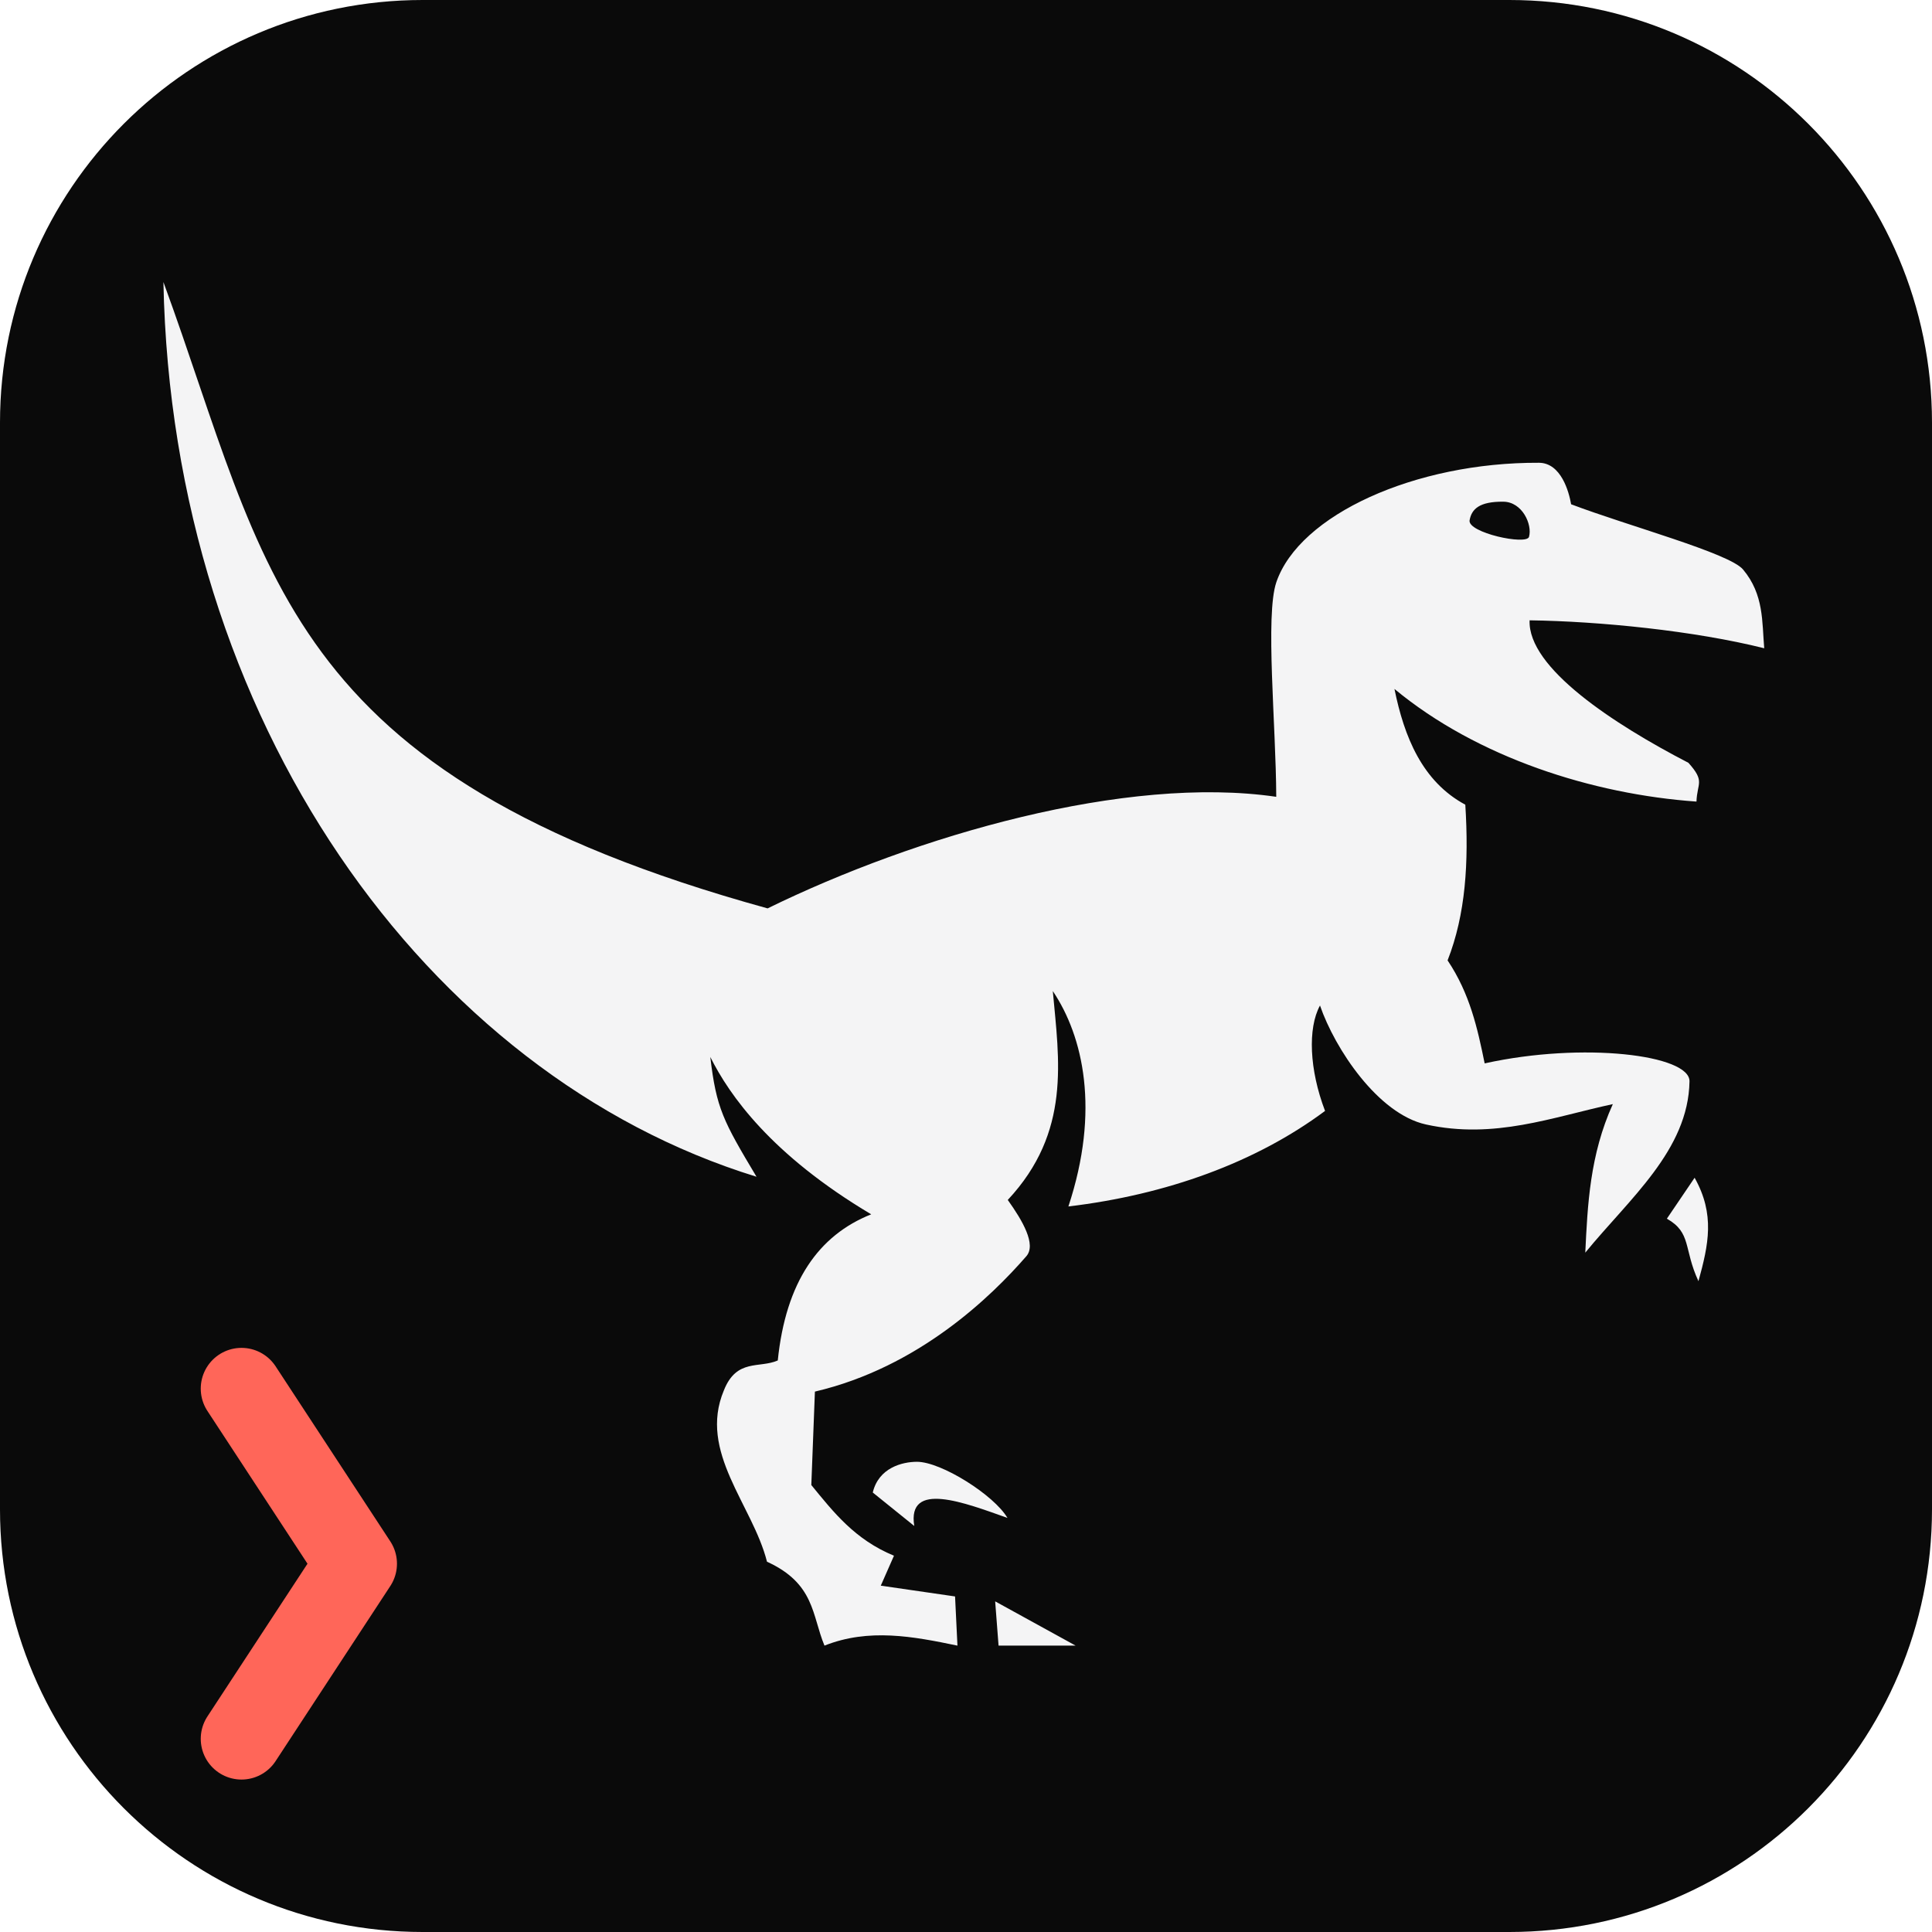
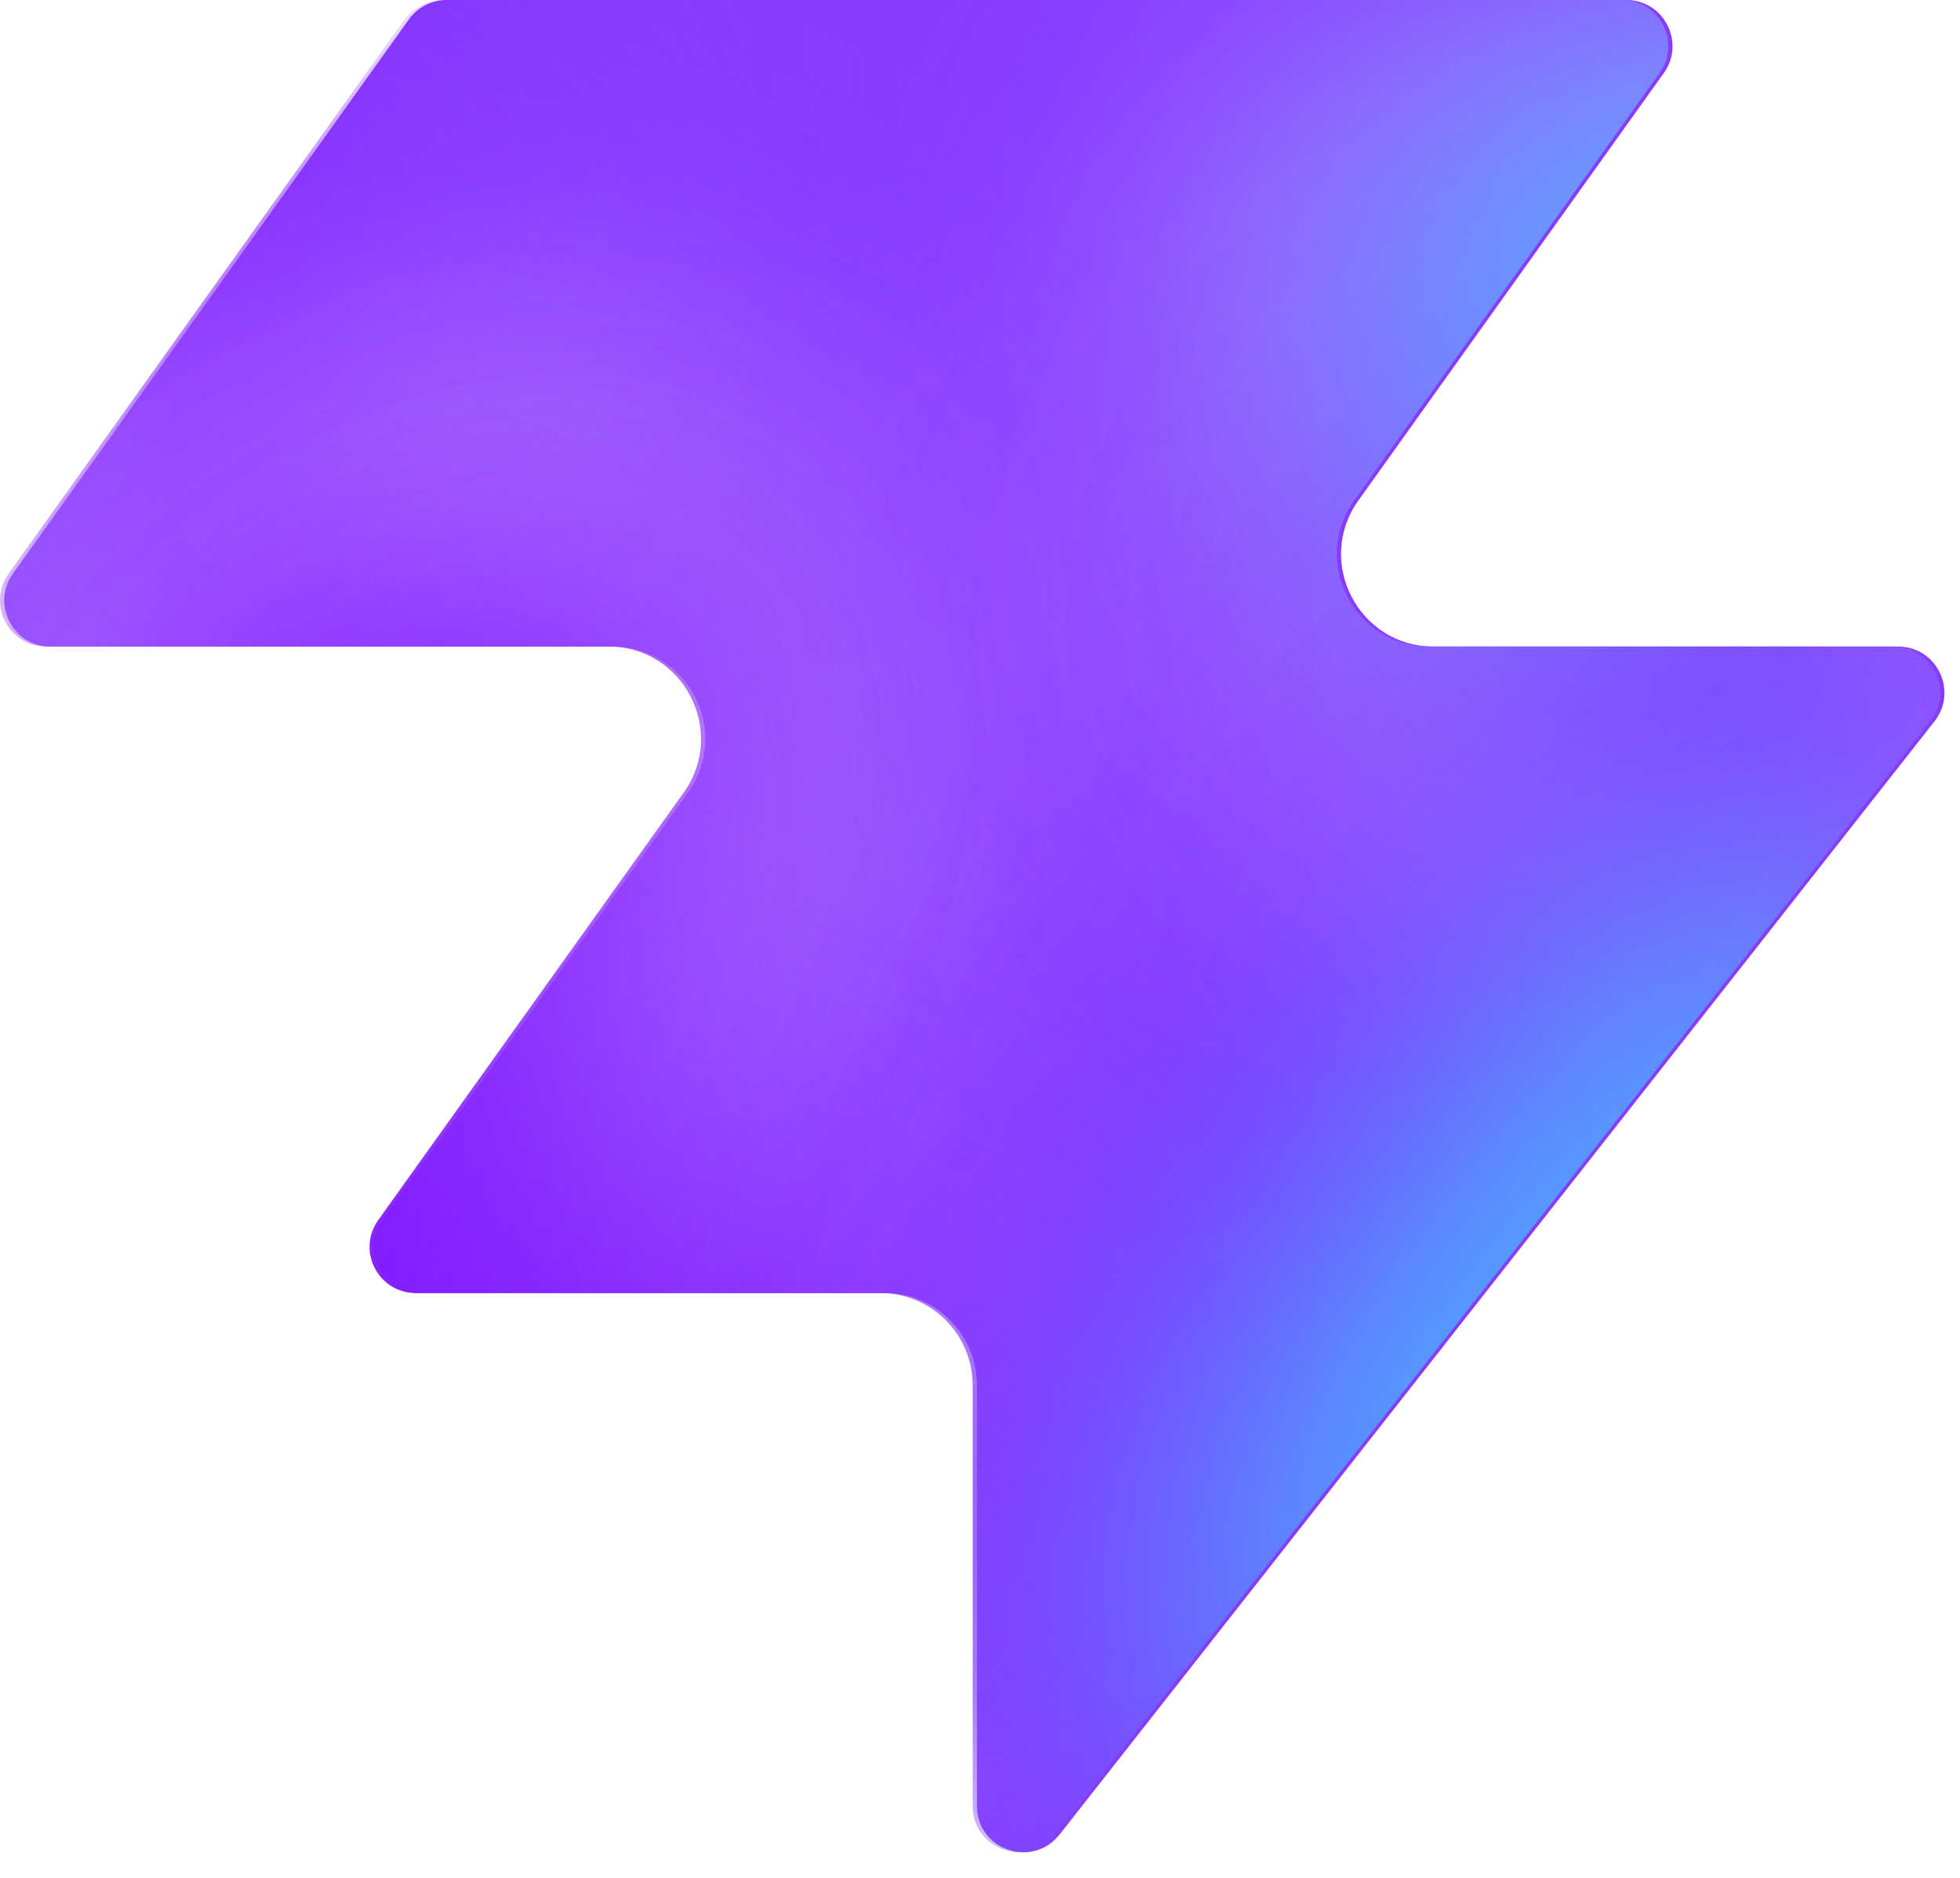
- <svg xmlns="http://www.w3.org/2000/svg" viewBox="0 0 32 32" fill="none">
-   <rect width="32" height="32" rx="7" fill="#0a0a0a" />
-   <path stroke="#ff6659" stroke-width="1.35" stroke-linecap="round" stroke-linejoin="round" fill="none" d="M4 23l1.9 2.9L4 28.8" />
-   <g transform="translate(1.5 1.5) scale(0.0565)">
-     <path fill="#f4f4f5" d="M21.357 56.129C23.914 184.67 98.5 288.625 195.225 318.419c-9.76-16.326-11.79-20.065-13.545-35.11c5.57 11.151 17.776 28.634 47.168 46.123c-15.459 6.144-25.038 19.847-27.389 42.843c-5.396 2.38-12.07-.661-15.805 8.78c-7.575 18.099 8.399 33.481 12.643 50.216c14.08 6.437 13.144 15.724 16.855 24.6c12.993-5.169 25.986-2.705 38.979 0l-.701-14.416l-21.774-3.162l3.865-8.777c-11.488-4.736-17.746-12.8-24.23-20.72c.351-9.214.702-18.61 1.053-27.392c30.453-7.134 51.72-27.902 61.98-39.681c2.98-3.422-1.105-10.442-5.443-16.504c18.625-19.95 15.037-40.943 13.205-61.237c8.929 13.296 13.891 34.978 4.568 63.145c28.73-3.42 54.964-12.9 75.242-28.006c-4.611-12.067-5.113-24.247-1.486-30.904c4.372 12.71 17.02 31.785 31.069 34.879c20.108 4.428 37.03-2.155 54.78-5.971c-6.746 14.86-7.405 29.553-8.077 43.545c12.925-15.825 30.205-30.033 30.552-50.217c.134-7.764-31.161-11.645-60.05-5.267c-2.105-10.317-4.329-20.432-10.868-30.194c5.292-13.485 6.256-28.722 5.196-45.642c-12.62-6.784-17.92-19.886-20.77-33.932c24.322 20.149 58.171 30.88 88.535 33.02c.195-5.546 2.602-5.824-2.363-11.37c-21.92-11.355-47.134-27.842-46.555-41.77c20.459.285 48.265 3.052 68.782 8.194c-.673-7.697-.04-15.732-6.21-23.092c-4.021-4.797-33.602-12.747-50.404-19.12c-.627-3.643-2.934-12.138-9.437-12.167c-36.318-.16-70.229 15.264-76.975 35.012c-3.305 9.675-.1 41.943-.027 62.914c-44.004-6.438-105.465 11.322-149.111 32.71C55.353 200.283 52.28 140.525 21.357 56.128zm392.815 64.396c5.525.056 8.536 6.67 7.517 10.3c-.714 2.544-18.077-1.213-17.42-4.858c.59-3.267 2.831-5.512 9.903-5.442m56.062 198.188l-8.136 12c7.284 4.115 4.85 8.81 9.261 18.322c2.964-10.769 4.898-19.553-1.125-30.322M242.24 401.98c-4.287.01-11.218 1.745-12.933 9.008l12.166 9.809c-2.176-13.427 14.83-6.788 27.318-2.36c-3.928-6.695-19.406-16.471-26.55-16.457zm22.947 40.916l.995 12.975h22.595z" />
+ <svg xmlns="http://www.w3.org/2000/svg" width="48" height="46" fill="none" viewBox="0 0 48 46">
+   <path fill="#863bff" d="M25.946 44.938c-.664.845-2.021.375-2.021-.698V33.937a2.26 2.26 0 0 0-2.262-2.262H10.287c-.92 0-1.456-1.04-.92-1.788l7.48-10.471c1.07-1.497 0-3.578-1.842-3.578H1.237c-.92 0-1.456-1.04-.92-1.788L10.013.474c.214-.297.556-.474.92-.474h28.894c.92 0 1.456 1.04.92 1.788l-7.48 10.471c-1.07 1.498 0 3.579 1.842 3.579h11.377c.943 0 1.473 1.088.89 1.83L25.947 44.94z" style="fill:#863bff;fill:color(display-p3 .525 .23 1);fill-opacity:1" />
+   <mask id="a" width="48" height="46" x="0" y="0" maskUnits="userSpaceOnUse" style="mask-type:alpha">
+     <path fill="#000" d="M25.842 44.938c-.664.844-2.021.375-2.021-.698V33.937a2.26 2.26 0 0 0-2.262-2.262H10.183c-.92 0-1.456-1.04-.92-1.788l7.48-10.471c1.07-1.498 0-3.579-1.842-3.579H1.133c-.92 0-1.456-1.04-.92-1.787L9.91.473c.214-.297.556-.474.92-.474h28.894c.92 0 1.456 1.04.92 1.788l-7.48 10.471c-1.07 1.498 0 3.578 1.842 3.578h11.377c.943 0 1.473 1.088.89 1.832L25.843 44.94z" style="fill:#000;fill-opacity:1" />
+   </mask>
+   <g mask="url(#a)">
+     <g filter="url(#b)">
+       <ellipse cx="5.508" cy="14.704" fill="#ede6ff" rx="5.508" ry="14.704" style="fill:#ede6ff;fill:color(display-p3 .927 .903 1);fill-opacity:1" transform="matrix(.00324 1 1 -.00324 -4.47 31.516)" />
+     </g>
+     <g filter="url(#c)">
+       <ellipse cx="10.399" cy="29.851" fill="#ede6ff" rx="10.399" ry="29.851" style="fill:#ede6ff;fill:color(display-p3 .927 .903 1);fill-opacity:1" transform="matrix(.00324 1 1 -.00324 -39.328 7.883)" />
+     </g>
+     <g filter="url(#d)">
+       <ellipse cx="5.508" cy="30.487" fill="#7e14ff" rx="5.508" ry="30.487" style="fill:#7e14ff;fill:color(display-p3 .492 .077 1);fill-opacity:1" transform="rotate(89.814 -25.913 -14.639)scale(1 -1)" />
+     </g>
+     <g filter="url(#e)">
+       <ellipse cx="5.508" cy="30.599" fill="#7e14ff" rx="5.508" ry="30.599" style="fill:#7e14ff;fill:color(display-p3 .492 .077 1);fill-opacity:1" transform="rotate(89.814 -32.644 -3.334)scale(1 -1)" />
+     </g>
+     <g filter="url(#f)">
+       <ellipse cx="5.508" cy="30.599" fill="#7e14ff" rx="5.508" ry="30.599" style="fill:#7e14ff;fill:color(display-p3 .492 .077 1);fill-opacity:1" transform="matrix(.00324 1 1 -.00324 -34.34 30.47)" />
+     </g>
+     <g filter="url(#g)">
+       <ellipse cx="14.072" cy="22.078" fill="#ede6ff" rx="14.072" ry="22.078" style="fill:#ede6ff;fill:color(display-p3 .927 .903 1);fill-opacity:1" transform="rotate(93.35 24.506 48.493)scale(-1 1)" />
+     </g>
+     <g filter="url(#h)">
+       <ellipse cx="3.47" cy="21.501" fill="#7e14ff" rx="3.47" ry="21.501" style="fill:#7e14ff;fill:color(display-p3 .492 .077 1);fill-opacity:1" transform="rotate(89.009 28.708 47.59)scale(-1 1)" />
+     </g>
+     <g filter="url(#i)">
+       <ellipse cx="3.47" cy="21.501" fill="#7e14ff" rx="3.47" ry="21.501" style="fill:#7e14ff;fill:color(display-p3 .492 .077 1);fill-opacity:1" transform="rotate(89.009 28.708 47.59)scale(-1 1)" />
+     </g>
+     <g filter="url(#j)">
+       <ellipse cx=".387" cy="8.972" fill="#7e14ff" rx="4.407" ry="29.108" style="fill:#7e14ff;fill:color(display-p3 .492 .077 1);fill-opacity:1" transform="rotate(39.51 .387 8.972)" />
+     </g>
+     <g filter="url(#k)">
+       <ellipse cx="47.523" cy="-6.092" fill="#7e14ff" rx="4.407" ry="29.108" style="fill:#7e14ff;fill:color(display-p3 .492 .077 1);fill-opacity:1" transform="rotate(37.892 47.523 -6.092)" />
+     </g>
+     <g filter="url(#l)">
+       <ellipse cx="41.412" cy="6.333" fill="#47bfff" rx="5.971" ry="9.665" style="fill:#47bfff;fill:color(display-p3 .28 .748 1);fill-opacity:1" transform="rotate(37.892 41.412 6.333)" />
+     </g>
+     <g filter="url(#m)">
+       <ellipse cx="-1.879" cy="38.332" fill="#7e14ff" rx="4.407" ry="29.108" style="fill:#7e14ff;fill:color(display-p3 .492 .077 1);fill-opacity:1" transform="rotate(37.892 -1.88 38.332)" />
+     </g>
+     <g filter="url(#n)">
+       <ellipse cx="-1.879" cy="38.332" fill="#7e14ff" rx="4.407" ry="29.108" style="fill:#7e14ff;fill:color(display-p3 .492 .077 1);fill-opacity:1" transform="rotate(37.892 -1.88 38.332)" />
+     </g>
+     <g filter="url(#o)">
+       <ellipse cx="35.651" cy="29.907" fill="#7e14ff" rx="4.407" ry="29.108" style="fill:#7e14ff;fill:color(display-p3 .492 .077 1);fill-opacity:1" transform="rotate(37.892 35.651 29.907)" />
+     </g>
+     <g filter="url(#p)">
+       <ellipse cx="38.418" cy="32.4" fill="#47bfff" rx="5.971" ry="15.297" style="fill:#47bfff;fill:color(display-p3 .28 .748 1);fill-opacity:1" transform="rotate(37.892 38.418 32.4)" />
+     </g>
  </g>
+   <defs>
+     <filter id="b" width="60.045" height="41.654" x="-19.77" y="16.149" color-interpolation-filters="sRGB" filterUnits="userSpaceOnUse">
+       <feFlood flood-opacity="0" result="BackgroundImageFix" />
+       <feBlend in="SourceGraphic" in2="BackgroundImageFix" result="shape" />
+       <feGaussianBlur result="effect1_foregroundBlur_2002_17158" stdDeviation="7.659" />
+     </filter>
+     <filter id="c" width="90.34" height="51.437" x="-54.613" y="-7.533" color-interpolation-filters="sRGB" filterUnits="userSpaceOnUse">
+       <feFlood flood-opacity="0" result="BackgroundImageFix" />
+       <feBlend in="SourceGraphic" in2="BackgroundImageFix" result="shape" />
+       <feGaussianBlur result="effect1_foregroundBlur_2002_17158" stdDeviation="7.659" />
+     </filter>
+     <filter id="d" width="79.355" height="29.4" x="-49.64" y="2.03" color-interpolation-filters="sRGB" filterUnits="userSpaceOnUse">
+       <feFlood flood-opacity="0" result="BackgroundImageFix" />
+       <feBlend in="SourceGraphic" in2="BackgroundImageFix" result="shape" />
+       <feGaussianBlur result="effect1_foregroundBlur_2002_17158" stdDeviation="4.596" />
+     </filter>
+     <filter id="e" width="79.579" height="29.4" x="-45.045" y="20.029" color-interpolation-filters="sRGB" filterUnits="userSpaceOnUse">
+       <feFlood flood-opacity="0" result="BackgroundImageFix" />
+       <feBlend in="SourceGraphic" in2="BackgroundImageFix" result="shape" />
+       <feGaussianBlur result="effect1_foregroundBlur_2002_17158" stdDeviation="4.596" />
+     </filter>
+     <filter id="f" width="79.579" height="29.4" x="-43.513" y="21.178" color-interpolation-filters="sRGB" filterUnits="userSpaceOnUse">
+       <feFlood flood-opacity="0" result="BackgroundImageFix" />
+       <feBlend in="SourceGraphic" in2="BackgroundImageFix" result="shape" />
+       <feGaussianBlur result="effect1_foregroundBlur_2002_17158" stdDeviation="4.596" />
+     </filter>
+     <filter id="g" width="74.749" height="58.852" x="15.756" y="-17.901" color-interpolation-filters="sRGB" filterUnits="userSpaceOnUse">
+       <feFlood flood-opacity="0" result="BackgroundImageFix" />
+       <feBlend in="SourceGraphic" in2="BackgroundImageFix" result="shape" />
+       <feGaussianBlur result="effect1_foregroundBlur_2002_17158" stdDeviation="7.659" />
+     </filter>
+     <filter id="h" width="61.377" height="25.362" x="23.548" y="2.284" color-interpolation-filters="sRGB" filterUnits="userSpaceOnUse">
+       <feFlood flood-opacity="0" result="BackgroundImageFix" />
+       <feBlend in="SourceGraphic" in2="BackgroundImageFix" result="shape" />
+       <feGaussianBlur result="effect1_foregroundBlur_2002_17158" stdDeviation="4.596" />
+     </filter>
+     <filter id="i" width="61.377" height="25.362" x="23.548" y="2.284" color-interpolation-filters="sRGB" filterUnits="userSpaceOnUse">
+       <feFlood flood-opacity="0" result="BackgroundImageFix" />
+       <feBlend in="SourceGraphic" in2="BackgroundImageFix" result="shape" />
+       <feGaussianBlur result="effect1_foregroundBlur_2002_17158" stdDeviation="4.596" />
+     </filter>
+     <filter id="j" width="56.045" height="63.649" x="-27.636" y="-22.853" color-interpolation-filters="sRGB" filterUnits="userSpaceOnUse">
+       <feFlood flood-opacity="0" result="BackgroundImageFix" />
+       <feBlend in="SourceGraphic" in2="BackgroundImageFix" result="shape" />
+       <feGaussianBlur result="effect1_foregroundBlur_2002_17158" stdDeviation="4.596" />
+     </filter>
+     <filter id="k" width="54.814" height="64.646" x="20.116" y="-38.415" color-interpolation-filters="sRGB" filterUnits="userSpaceOnUse">
+       <feFlood flood-opacity="0" result="BackgroundImageFix" />
+       <feBlend in="SourceGraphic" in2="BackgroundImageFix" result="shape" />
+       <feGaussianBlur result="effect1_foregroundBlur_2002_17158" stdDeviation="4.596" />
+     </filter>
+     <filter id="l" width="33.541" height="35.313" x="24.641" y="-11.323" color-interpolation-filters="sRGB" filterUnits="userSpaceOnUse">
+       <feFlood flood-opacity="0" result="BackgroundImageFix" />
+       <feBlend in="SourceGraphic" in2="BackgroundImageFix" result="shape" />
+       <feGaussianBlur result="effect1_foregroundBlur_2002_17158" stdDeviation="4.596" />
+     </filter>
+     <filter id="m" width="54.814" height="64.646" x="-29.286" y="6.009" color-interpolation-filters="sRGB" filterUnits="userSpaceOnUse">
+       <feFlood flood-opacity="0" result="BackgroundImageFix" />
+       <feBlend in="SourceGraphic" in2="BackgroundImageFix" result="shape" />
+       <feGaussianBlur result="effect1_foregroundBlur_2002_17158" stdDeviation="4.596" />
+     </filter>
+     <filter id="n" width="54.814" height="64.646" x="-29.286" y="6.009" color-interpolation-filters="sRGB" filterUnits="userSpaceOnUse">
+       <feFlood flood-opacity="0" result="BackgroundImageFix" />
+       <feBlend in="SourceGraphic" in2="BackgroundImageFix" result="shape" />
+       <feGaussianBlur result="effect1_foregroundBlur_2002_17158" stdDeviation="4.596" />
+     </filter>
+     <filter id="o" width="54.814" height="64.646" x="8.244" y="-2.416" color-interpolation-filters="sRGB" filterUnits="userSpaceOnUse">
+       <feFlood flood-opacity="0" result="BackgroundImageFix" />
+       <feBlend in="SourceGraphic" in2="BackgroundImageFix" result="shape" />
+       <feGaussianBlur result="effect1_foregroundBlur_2002_17158" stdDeviation="4.596" />
+     </filter>
+     <filter id="p" width="39.409" height="43.623" x="18.713" y="10.588" color-interpolation-filters="sRGB" filterUnits="userSpaceOnUse">
+       <feFlood flood-opacity="0" result="BackgroundImageFix" />
+       <feBlend in="SourceGraphic" in2="BackgroundImageFix" result="shape" />
+       <feGaussianBlur result="effect1_foregroundBlur_2002_17158" stdDeviation="4.596" />
+     </filter>
+   </defs>
</svg>
